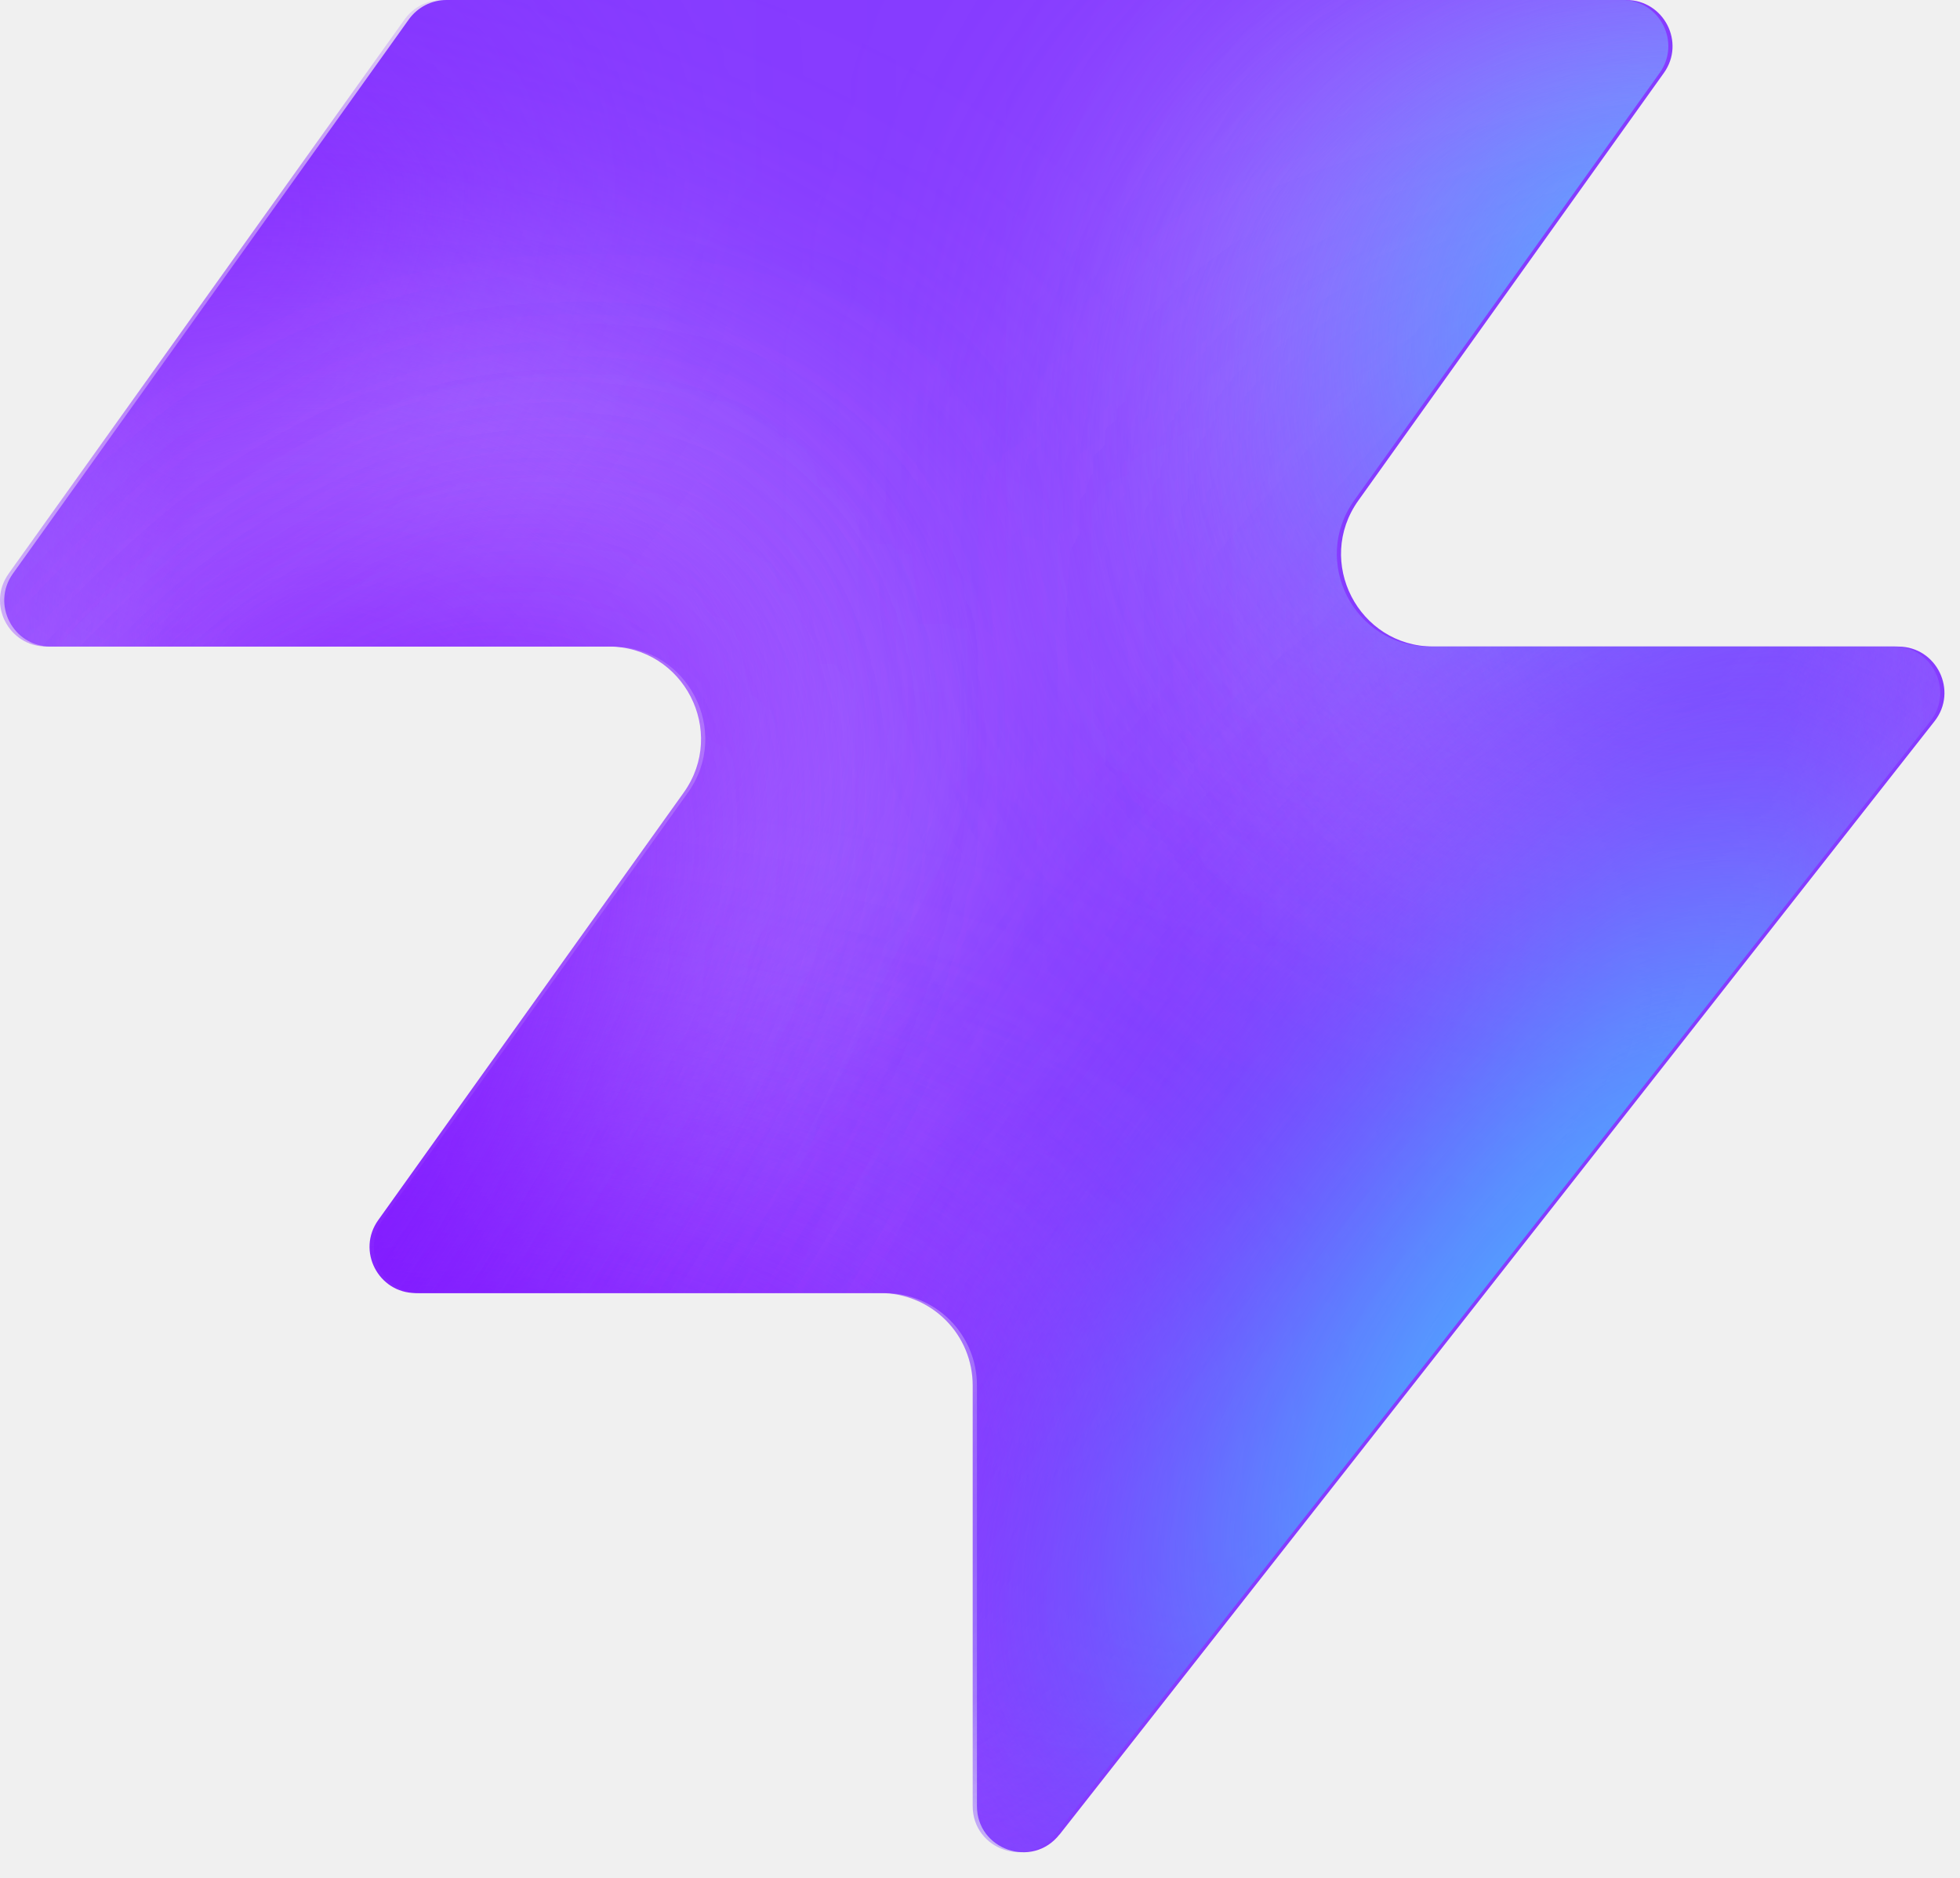
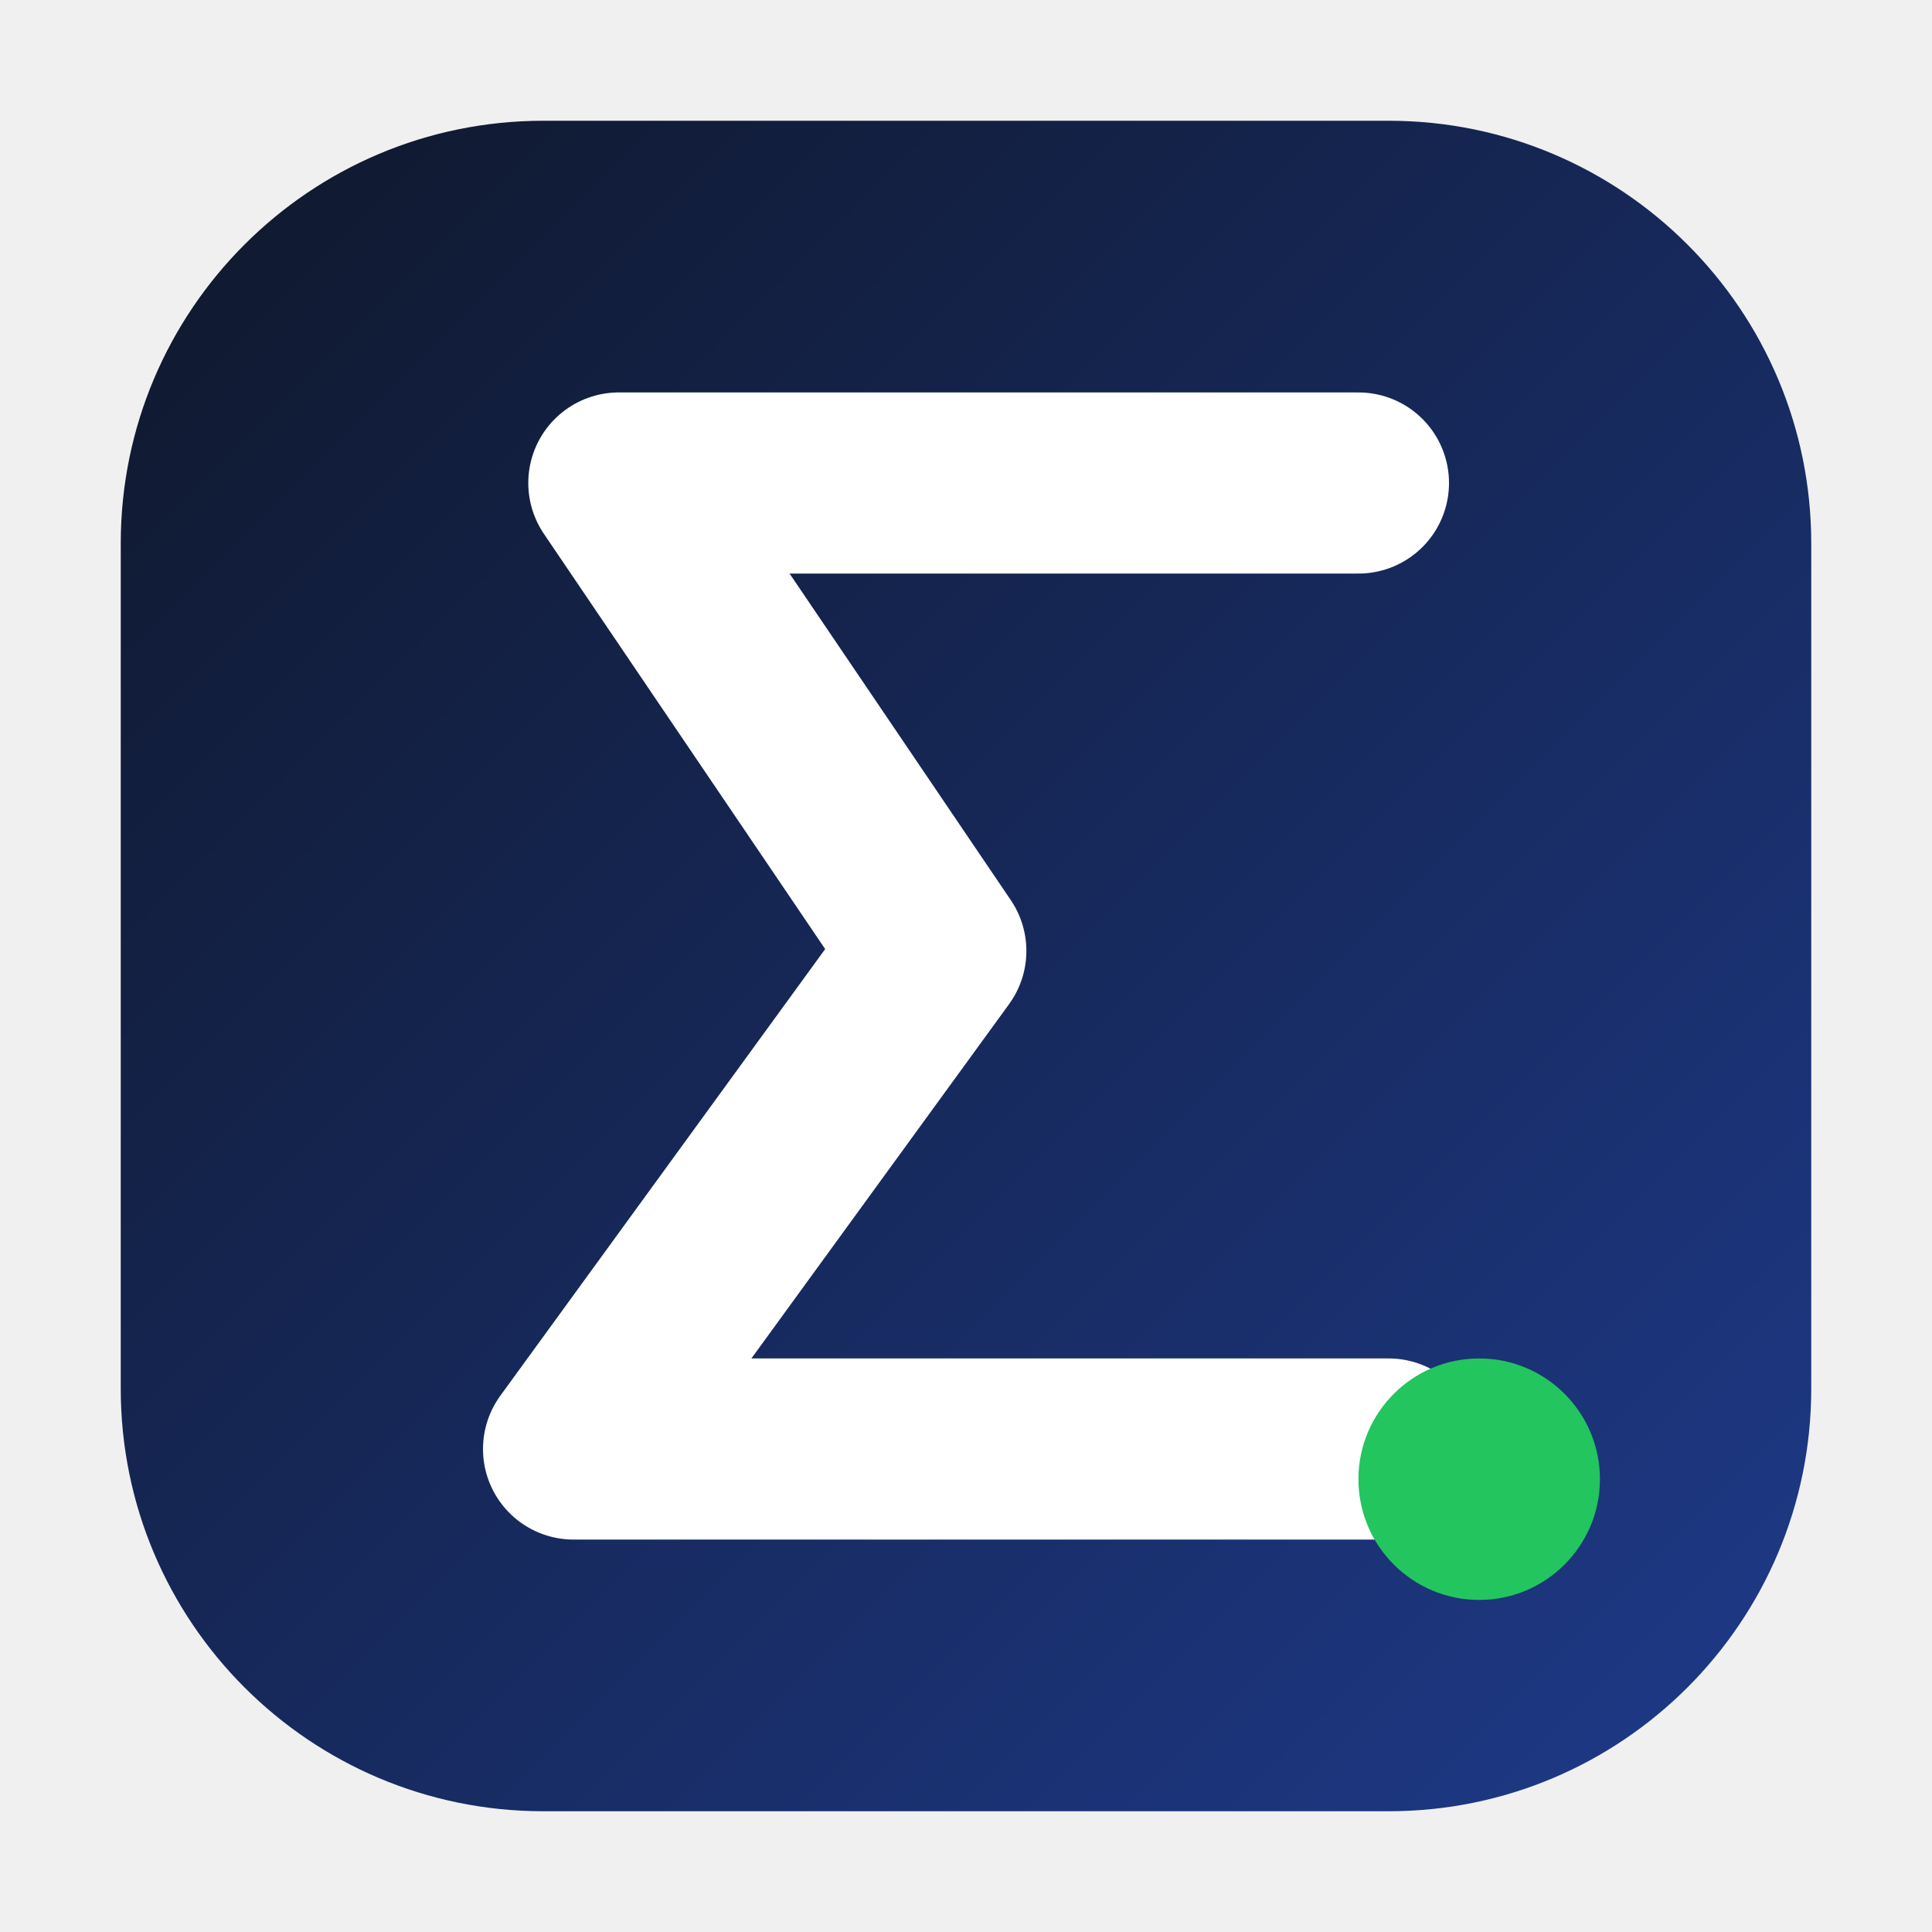
- <svg xmlns="http://www.w3.org/2000/svg" width="48" height="46" fill="none" viewBox="0 0 48 46">
-   <path fill="#863bff" d="M25.946 44.938c-.664.845-2.021.375-2.021-.698V33.937a2.26 2.26 0 0 0-2.262-2.262H10.287c-.92 0-1.456-1.04-.92-1.788l7.48-10.471c1.07-1.497 0-3.578-1.842-3.578H1.237c-.92 0-1.456-1.04-.92-1.788L10.013.474c.214-.297.556-.474.92-.474h28.894c.92 0 1.456 1.04.92 1.788l-7.48 10.471c-1.07 1.498 0 3.579 1.842 3.579h11.377c.943 0 1.473 1.088.89 1.83L25.947 44.94z" style="fill:#863bff;fill:color(display-p3 .525 .23 1);fill-opacity:1" />
-   <mask id="a" width="48" height="46" x="0" y="0" maskUnits="userSpaceOnUse" style="mask-type:alpha">
-     <path fill="#000" d="M25.842 44.938c-.664.844-2.021.375-2.021-.698V33.937a2.26 2.26 0 0 0-2.262-2.262H10.183c-.92 0-1.456-1.04-.92-1.788l7.48-10.471c1.07-1.498 0-3.579-1.842-3.579H1.133c-.92 0-1.456-1.04-.92-1.787L9.91.473c.214-.297.556-.474.92-.474h28.894c.92 0 1.456 1.04.92 1.788l-7.48 10.471c-1.07 1.498 0 3.578 1.842 3.578h11.377c.943 0 1.473 1.088.89 1.832L25.843 44.94z" style="fill:#000;fill-opacity:1" />
-   </mask>
-   <g mask="url(#a)">
-     <g filter="url(#b)">
-       <ellipse cx="5.508" cy="14.704" fill="#ede6ff" rx="5.508" ry="14.704" style="fill:#ede6ff;fill:color(display-p3 .927 .903 1);fill-opacity:1" transform="matrix(.00324 1 1 -.00324 -4.47 31.516)" />
-     </g>
-     <g filter="url(#c)">
-       <ellipse cx="10.399" cy="29.851" fill="#ede6ff" rx="10.399" ry="29.851" style="fill:#ede6ff;fill:color(display-p3 .927 .903 1);fill-opacity:1" transform="matrix(.00324 1 1 -.00324 -39.328 7.883)" />
-     </g>
-     <g filter="url(#d)">
-       <ellipse cx="5.508" cy="30.487" fill="#7e14ff" rx="5.508" ry="30.487" style="fill:#7e14ff;fill:color(display-p3 .492 .077 1);fill-opacity:1" transform="rotate(89.814 -25.913 -14.639)scale(1 -1)" />
-     </g>
-     <g filter="url(#e)">
-       <ellipse cx="5.508" cy="30.599" fill="#7e14ff" rx="5.508" ry="30.599" style="fill:#7e14ff;fill:color(display-p3 .492 .077 1);fill-opacity:1" transform="rotate(89.814 -32.644 -3.334)scale(1 -1)" />
-     </g>
-     <g filter="url(#f)">
-       <ellipse cx="5.508" cy="30.599" fill="#7e14ff" rx="5.508" ry="30.599" style="fill:#7e14ff;fill:color(display-p3 .492 .077 1);fill-opacity:1" transform="matrix(.00324 1 1 -.00324 -34.34 30.47)" />
-     </g>
-     <g filter="url(#g)">
-       <ellipse cx="14.072" cy="22.078" fill="#ede6ff" rx="14.072" ry="22.078" style="fill:#ede6ff;fill:color(display-p3 .927 .903 1);fill-opacity:1" transform="rotate(93.35 24.506 48.493)scale(-1 1)" />
-     </g>
-     <g filter="url(#h)">
-       <ellipse cx="3.47" cy="21.501" fill="#7e14ff" rx="3.47" ry="21.501" style="fill:#7e14ff;fill:color(display-p3 .492 .077 1);fill-opacity:1" transform="rotate(89.009 28.708 47.59)scale(-1 1)" />
-     </g>
-     <g filter="url(#i)">
-       <ellipse cx="3.47" cy="21.501" fill="#7e14ff" rx="3.47" ry="21.501" style="fill:#7e14ff;fill:color(display-p3 .492 .077 1);fill-opacity:1" transform="rotate(89.009 28.708 47.59)scale(-1 1)" />
-     </g>
-     <g filter="url(#j)">
-       <ellipse cx=".387" cy="8.972" fill="#7e14ff" rx="4.407" ry="29.108" style="fill:#7e14ff;fill:color(display-p3 .492 .077 1);fill-opacity:1" transform="rotate(39.51 .387 8.972)" />
-     </g>
-     <g filter="url(#k)">
-       <ellipse cx="47.523" cy="-6.092" fill="#7e14ff" rx="4.407" ry="29.108" style="fill:#7e14ff;fill:color(display-p3 .492 .077 1);fill-opacity:1" transform="rotate(37.892 47.523 -6.092)" />
-     </g>
-     <g filter="url(#l)">
-       <ellipse cx="41.412" cy="6.333" fill="#47bfff" rx="5.971" ry="9.665" style="fill:#47bfff;fill:color(display-p3 .28 .748 1);fill-opacity:1" transform="rotate(37.892 41.412 6.333)" />
-     </g>
-     <g filter="url(#m)">
-       <ellipse cx="-1.879" cy="38.332" fill="#7e14ff" rx="4.407" ry="29.108" style="fill:#7e14ff;fill:color(display-p3 .492 .077 1);fill-opacity:1" transform="rotate(37.892 -1.88 38.332)" />
-     </g>
-     <g filter="url(#n)">
-       <ellipse cx="-1.879" cy="38.332" fill="#7e14ff" rx="4.407" ry="29.108" style="fill:#7e14ff;fill:color(display-p3 .492 .077 1);fill-opacity:1" transform="rotate(37.892 -1.88 38.332)" />
-     </g>
-     <g filter="url(#o)">
-       <ellipse cx="35.651" cy="29.907" fill="#7e14ff" rx="4.407" ry="29.108" style="fill:#7e14ff;fill:color(display-p3 .492 .077 1);fill-opacity:1" transform="rotate(37.892 35.651 29.907)" />
-     </g>
-     <g filter="url(#p)">
-       <ellipse cx="38.418" cy="32.4" fill="#47bfff" rx="5.971" ry="15.297" style="fill:#47bfff;fill:color(display-p3 .28 .748 1);fill-opacity:1" transform="rotate(37.892 38.418 32.4)" />
-     </g>
-   </g>
+ <svg xmlns="http://www.w3.org/2000/svg" viewBox="0 0 64 64" role="img" aria-label="SIGMA">
  <defs>
-     <filter id="b" width="60.045" height="41.654" x="-19.77" y="16.149" color-interpolation-filters="sRGB" filterUnits="userSpaceOnUse">
-       <feFlood flood-opacity="0" result="BackgroundImageFix" />
-       <feBlend in="SourceGraphic" in2="BackgroundImageFix" result="shape" />
-       <feGaussianBlur result="effect1_foregroundBlur_2002_17158" stdDeviation="7.659" />
-     </filter>
-     <filter id="c" width="90.34" height="51.437" x="-54.613" y="-7.533" color-interpolation-filters="sRGB" filterUnits="userSpaceOnUse">
-       <feFlood flood-opacity="0" result="BackgroundImageFix" />
-       <feBlend in="SourceGraphic" in2="BackgroundImageFix" result="shape" />
-       <feGaussianBlur result="effect1_foregroundBlur_2002_17158" stdDeviation="7.659" />
-     </filter>
-     <filter id="d" width="79.355" height="29.4" x="-49.64" y="2.03" color-interpolation-filters="sRGB" filterUnits="userSpaceOnUse">
-       <feFlood flood-opacity="0" result="BackgroundImageFix" />
-       <feBlend in="SourceGraphic" in2="BackgroundImageFix" result="shape" />
-       <feGaussianBlur result="effect1_foregroundBlur_2002_17158" stdDeviation="4.596" />
-     </filter>
-     <filter id="e" width="79.579" height="29.4" x="-45.045" y="20.029" color-interpolation-filters="sRGB" filterUnits="userSpaceOnUse">
-       <feFlood flood-opacity="0" result="BackgroundImageFix" />
-       <feBlend in="SourceGraphic" in2="BackgroundImageFix" result="shape" />
-       <feGaussianBlur result="effect1_foregroundBlur_2002_17158" stdDeviation="4.596" />
-     </filter>
-     <filter id="f" width="79.579" height="29.4" x="-43.513" y="21.178" color-interpolation-filters="sRGB" filterUnits="userSpaceOnUse">
-       <feFlood flood-opacity="0" result="BackgroundImageFix" />
-       <feBlend in="SourceGraphic" in2="BackgroundImageFix" result="shape" />
-       <feGaussianBlur result="effect1_foregroundBlur_2002_17158" stdDeviation="4.596" />
-     </filter>
-     <filter id="g" width="74.749" height="58.852" x="15.756" y="-17.901" color-interpolation-filters="sRGB" filterUnits="userSpaceOnUse">
-       <feFlood flood-opacity="0" result="BackgroundImageFix" />
-       <feBlend in="SourceGraphic" in2="BackgroundImageFix" result="shape" />
-       <feGaussianBlur result="effect1_foregroundBlur_2002_17158" stdDeviation="7.659" />
-     </filter>
-     <filter id="h" width="61.377" height="25.362" x="23.548" y="2.284" color-interpolation-filters="sRGB" filterUnits="userSpaceOnUse">
-       <feFlood flood-opacity="0" result="BackgroundImageFix" />
-       <feBlend in="SourceGraphic" in2="BackgroundImageFix" result="shape" />
-       <feGaussianBlur result="effect1_foregroundBlur_2002_17158" stdDeviation="4.596" />
-     </filter>
-     <filter id="i" width="61.377" height="25.362" x="23.548" y="2.284" color-interpolation-filters="sRGB" filterUnits="userSpaceOnUse">
-       <feFlood flood-opacity="0" result="BackgroundImageFix" />
-       <feBlend in="SourceGraphic" in2="BackgroundImageFix" result="shape" />
-       <feGaussianBlur result="effect1_foregroundBlur_2002_17158" stdDeviation="4.596" />
-     </filter>
-     <filter id="j" width="56.045" height="63.649" x="-27.636" y="-22.853" color-interpolation-filters="sRGB" filterUnits="userSpaceOnUse">
-       <feFlood flood-opacity="0" result="BackgroundImageFix" />
-       <feBlend in="SourceGraphic" in2="BackgroundImageFix" result="shape" />
-       <feGaussianBlur result="effect1_foregroundBlur_2002_17158" stdDeviation="4.596" />
-     </filter>
-     <filter id="k" width="54.814" height="64.646" x="20.116" y="-38.415" color-interpolation-filters="sRGB" filterUnits="userSpaceOnUse">
-       <feFlood flood-opacity="0" result="BackgroundImageFix" />
-       <feBlend in="SourceGraphic" in2="BackgroundImageFix" result="shape" />
-       <feGaussianBlur result="effect1_foregroundBlur_2002_17158" stdDeviation="4.596" />
-     </filter>
-     <filter id="l" width="33.541" height="35.313" x="24.641" y="-11.323" color-interpolation-filters="sRGB" filterUnits="userSpaceOnUse">
-       <feFlood flood-opacity="0" result="BackgroundImageFix" />
-       <feBlend in="SourceGraphic" in2="BackgroundImageFix" result="shape" />
-       <feGaussianBlur result="effect1_foregroundBlur_2002_17158" stdDeviation="4.596" />
-     </filter>
-     <filter id="m" width="54.814" height="64.646" x="-29.286" y="6.009" color-interpolation-filters="sRGB" filterUnits="userSpaceOnUse">
-       <feFlood flood-opacity="0" result="BackgroundImageFix" />
-       <feBlend in="SourceGraphic" in2="BackgroundImageFix" result="shape" />
-       <feGaussianBlur result="effect1_foregroundBlur_2002_17158" stdDeviation="4.596" />
-     </filter>
-     <filter id="n" width="54.814" height="64.646" x="-29.286" y="6.009" color-interpolation-filters="sRGB" filterUnits="userSpaceOnUse">
-       <feFlood flood-opacity="0" result="BackgroundImageFix" />
-       <feBlend in="SourceGraphic" in2="BackgroundImageFix" result="shape" />
-       <feGaussianBlur result="effect1_foregroundBlur_2002_17158" stdDeviation="4.596" />
-     </filter>
-     <filter id="o" width="54.814" height="64.646" x="8.244" y="-2.416" color-interpolation-filters="sRGB" filterUnits="userSpaceOnUse">
-       <feFlood flood-opacity="0" result="BackgroundImageFix" />
-       <feBlend in="SourceGraphic" in2="BackgroundImageFix" result="shape" />
-       <feGaussianBlur result="effect1_foregroundBlur_2002_17158" stdDeviation="4.596" />
-     </filter>
-     <filter id="p" width="39.409" height="43.623" x="18.713" y="10.588" color-interpolation-filters="sRGB" filterUnits="userSpaceOnUse">
-       <feFlood flood-opacity="0" result="BackgroundImageFix" />
-       <feBlend in="SourceGraphic" in2="BackgroundImageFix" result="shape" />
-       <feGaussianBlur result="effect1_foregroundBlur_2002_17158" stdDeviation="4.596" />
-     </filter>
+     <linearGradient id="bg" x1="0" y1="0" x2="1" y2="1">
+       <stop offset="0%" stop-color="#0F172A" />
+       <stop offset="100%" stop-color="#1E3A8A" />
+     </linearGradient>
  </defs>
+   <rect x="4" y="4" width="56" height="56" rx="14" fill="url(#bg)" />
+   <path d="M45 16H20.5L31 31.5 19 48h27" fill="none" stroke="#FFFFFF" stroke-width="6" stroke-linecap="round" stroke-linejoin="round" />
+   <circle cx="49" cy="49" r="4" fill="#22C55E" />
</svg>
